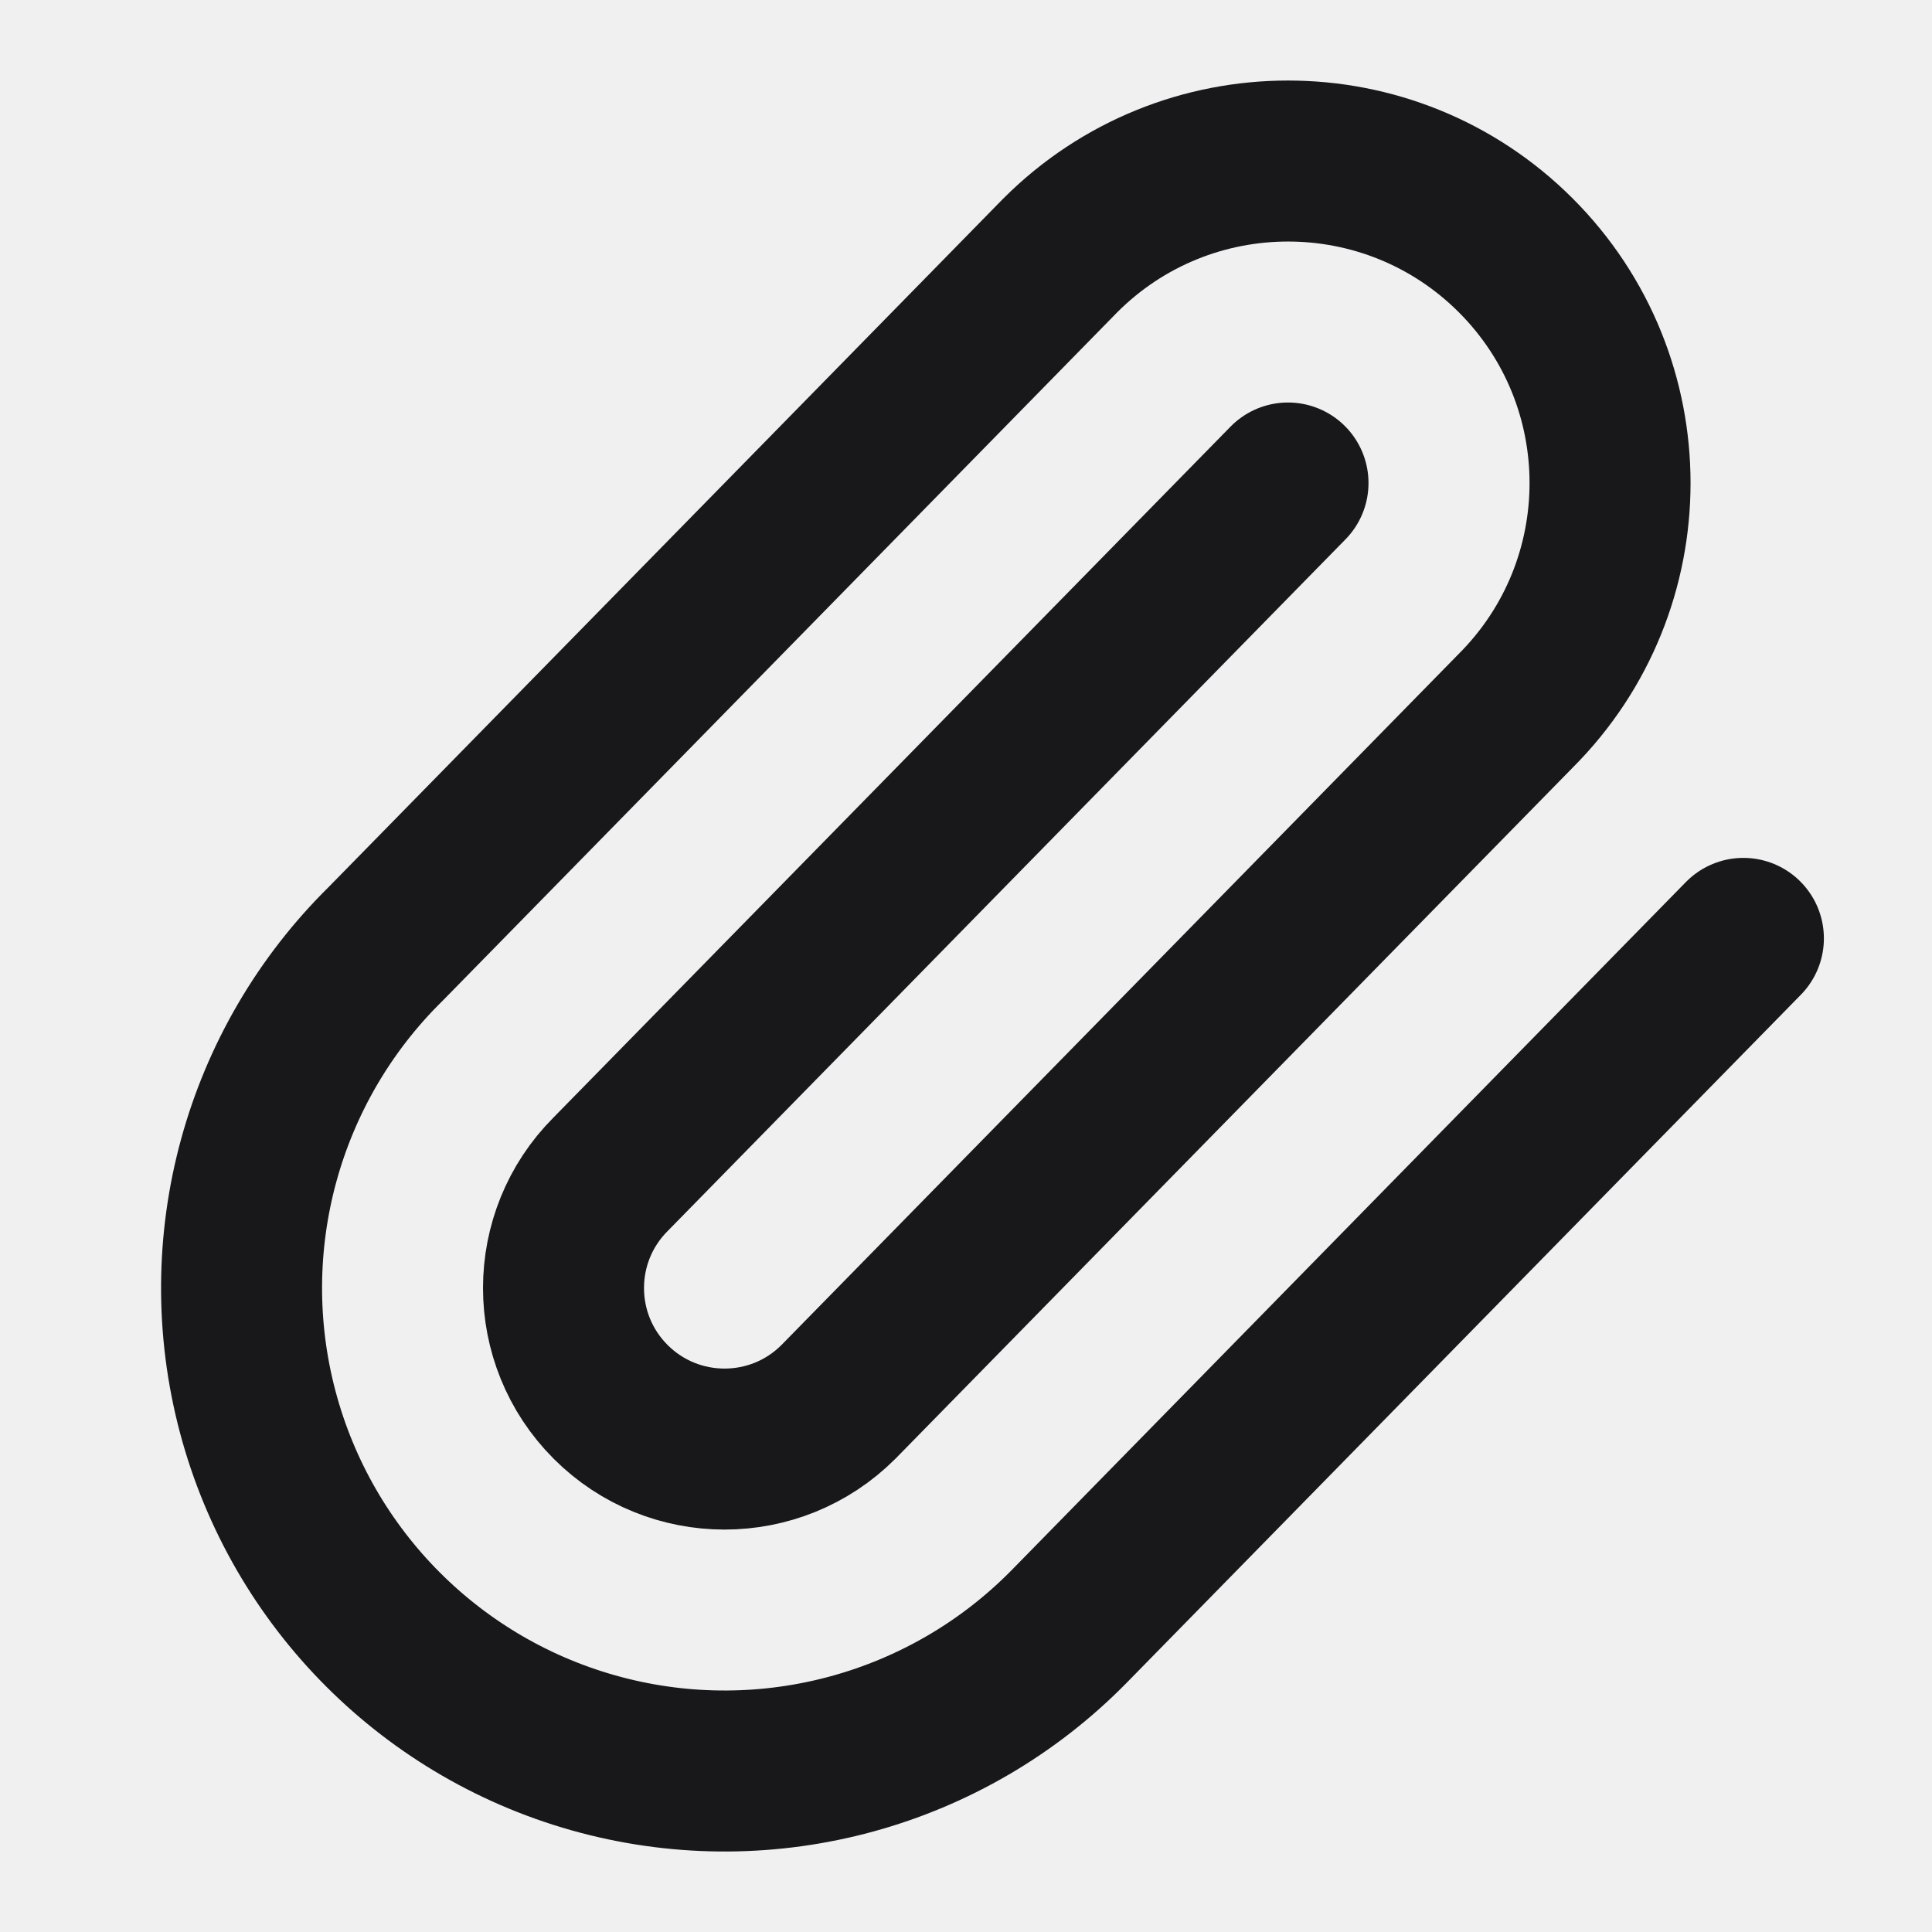
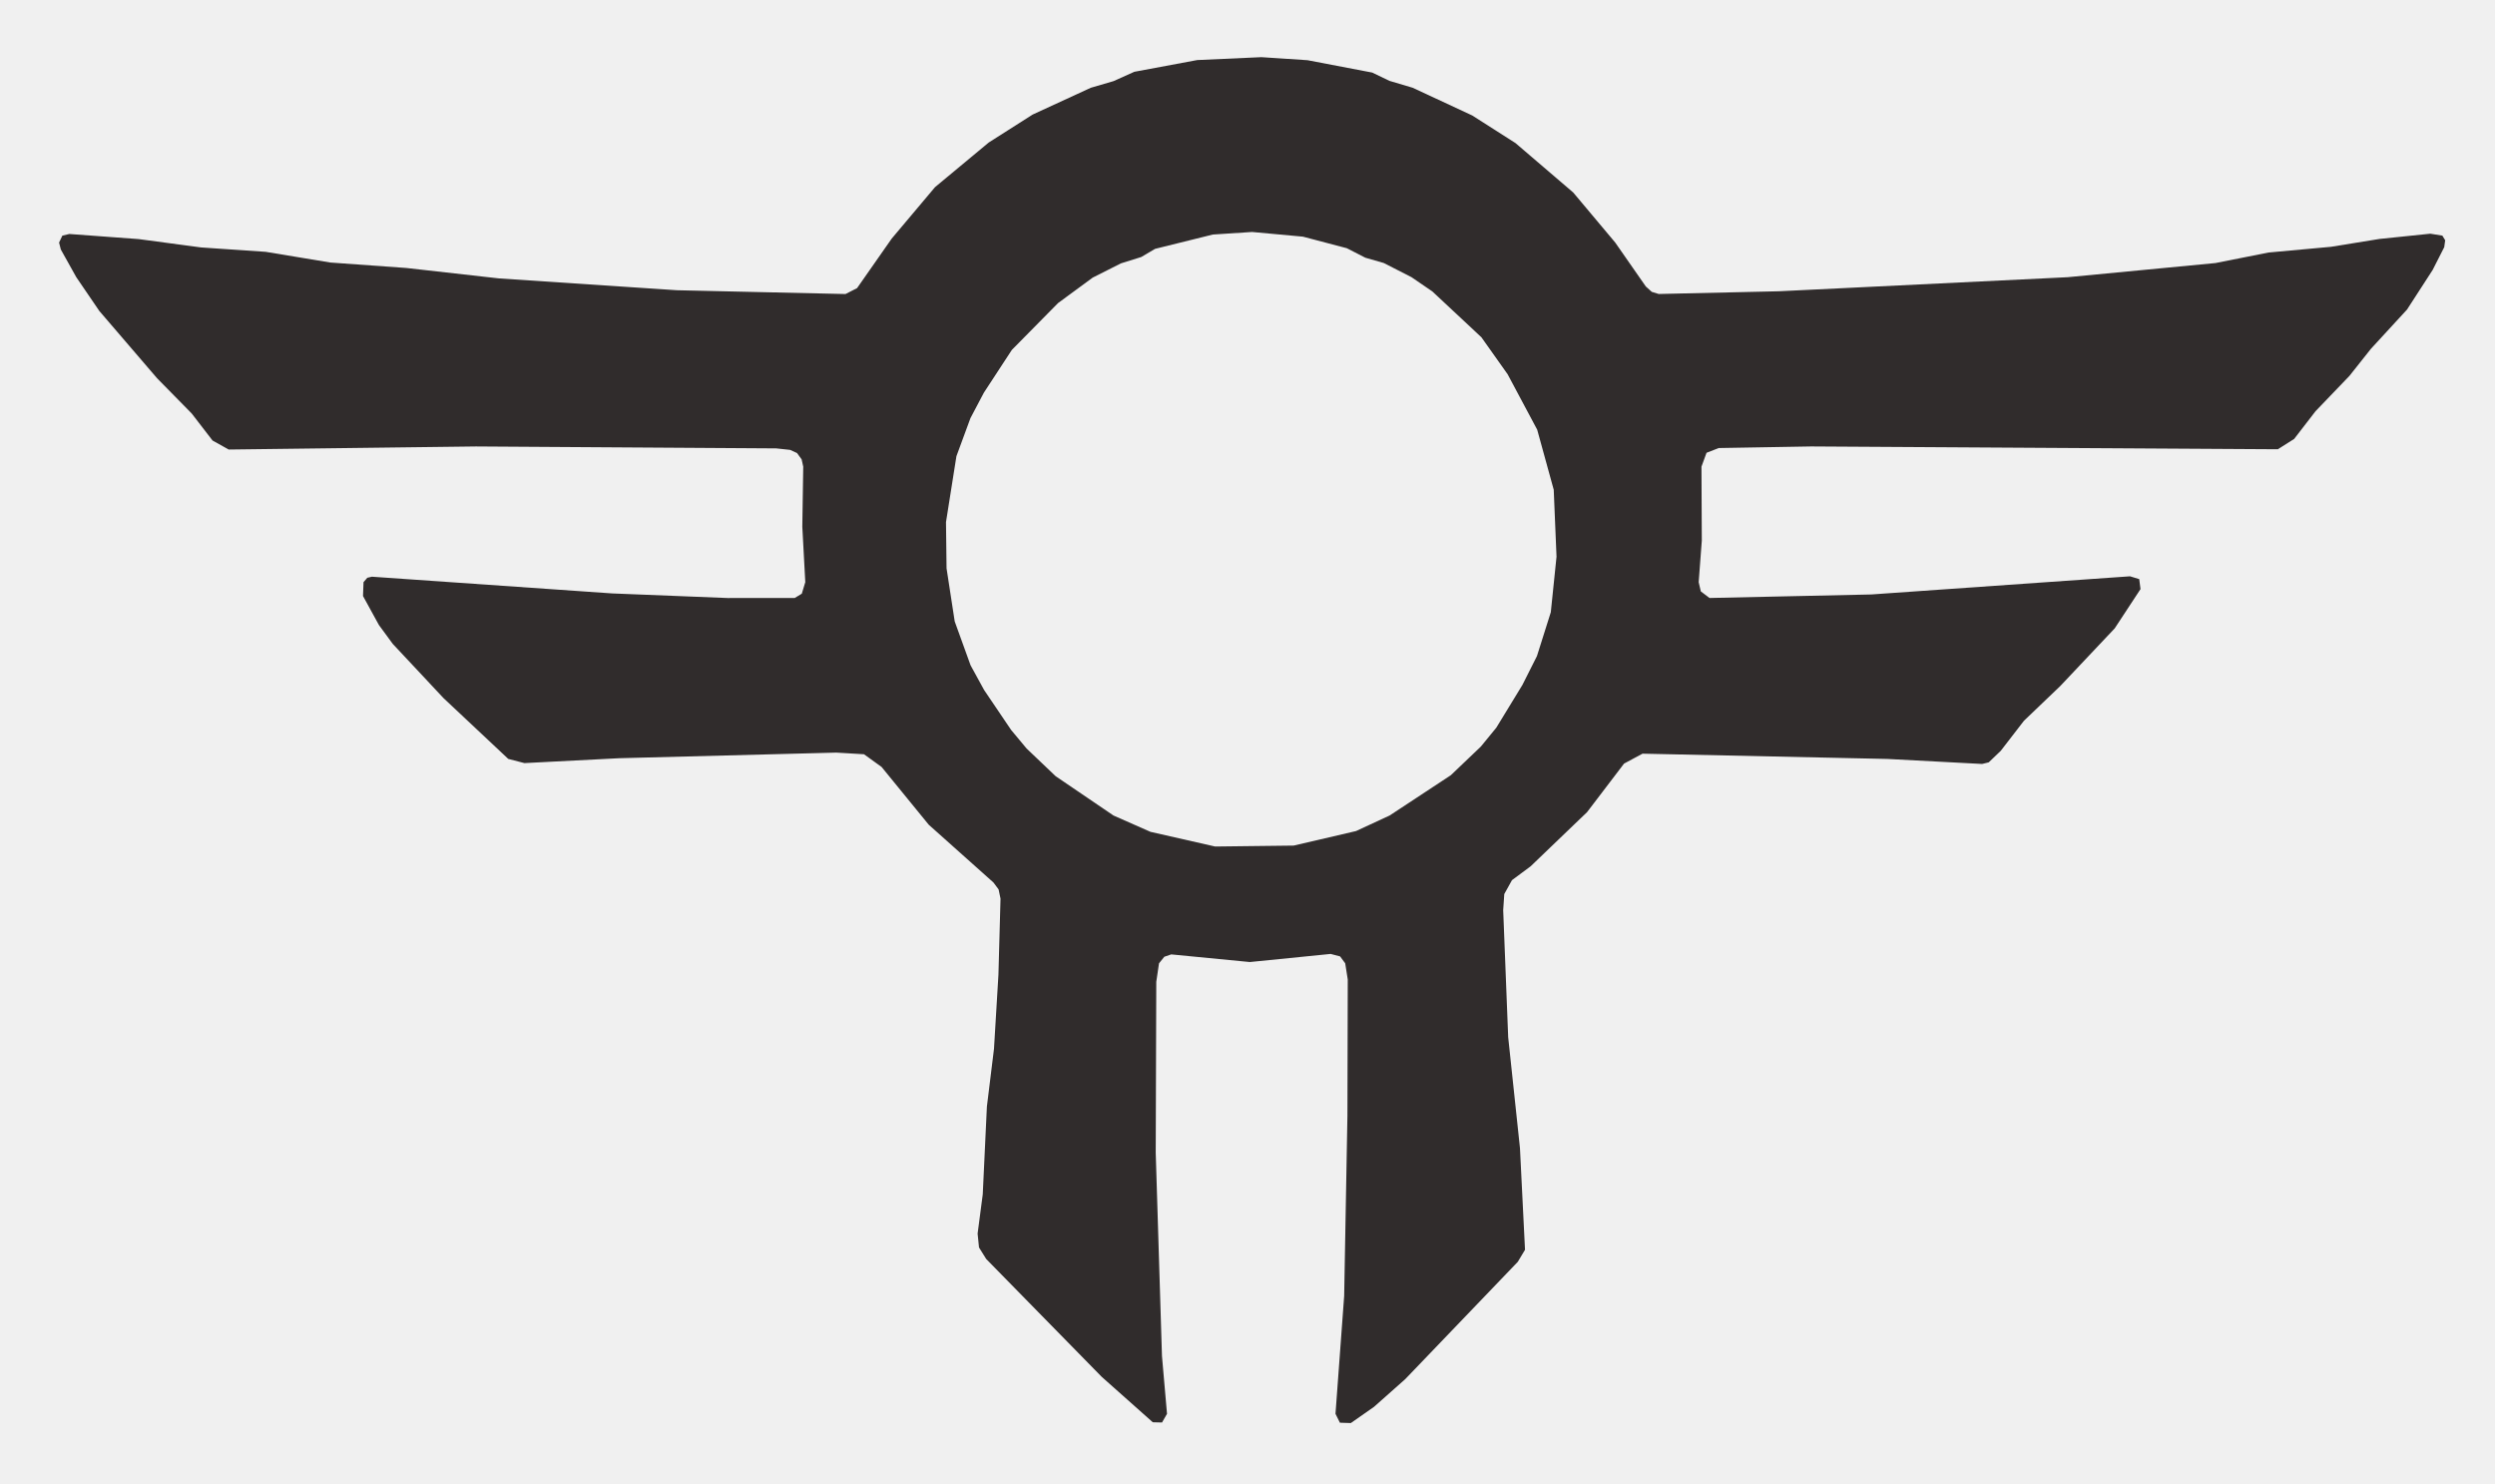
- <svg xmlns="http://www.w3.org/2000/svg" viewBox="0 0 24 24" fill="none" stroke-linecap="round" stroke-linejoin="round">
+ <svg xmlns="http://www.w3.org/2000/svg" viewBox="10 63 180 107">
  <style>
-     path { stroke: #18181b; }
-     @media (prefers-color-scheme: dark) {
-       path { stroke: #e4e4e7; }
-     }
+     path { fill: #302c2c; }
+     @media (prefers-color-scheme: dark) { path { fill: #ffffff; } }
  </style>
-   <path stroke-width="2" d="m16 6-8.414 8.586a2 2 0 0 0 2.829 2.829l8.414-8.586a4 4 0 1 0-5.657-5.657l-8.379 8.551a6 6 0 1 0 8.485 8.485l8.379-8.551" />
+   <path d="M 107.454,165.667 L 109.124,164.500 L 111.378,162.500 L 119.500,154.035 L 120.021,153.167 L 119.657,145.833 L 118.807,137.833 L 118.447,128.667 L 118.525,127.500 L 119.080,126.500 L 120.426,125.500 L 124.500,121.590 L 127.167,118.089 L 128.500,117.374 L 146.167,117.755 L 153.000,118.116 L 153.475,118.000 L 154.345,117.167 L 156.017,115.000 L 158.631,112.500 L 162.565,108.333 L 164.426,105.500 L 164.333,104.780 L 163.667,104.578 L 145.000,105.888 L 133.333,106.142 L 132.704,105.667 L 132.550,105.000 L 132.776,102.000 L 132.751,96.667 L 133.116,95.667 L 134.000,95.324 L 140.667,95.209 L 174.333,95.412 L 175.510,94.667 L 177.052,92.667 L 179.500,90.117 L 181.047,88.167 L 183.653,85.333 L 185.500,82.479 L 186.337,80.833 L 186.405,80.333 L 186.202,80.000 L 185.333,79.860 L 181.667,80.239 L 178.167,80.806 L 173.667,81.218 L 169.833,81.978 L 159.167,82.999 L 138.333,84.014 L 129.667,84.210 L 129.167,84.057 L 128.735,83.667 L 126.530,80.500 L 123.500,76.889 L 119.333,73.322 L 116.216,71.333 L 111.921,69.333 L 110.240,68.833 L 109.000,68.236 L 104.333,67.344 L 101.000,67.124 L 96.375,67.333 L 91.833,68.180 L 90.333,68.854 L 88.695,69.333 L 84.500,71.265 L 81.333,73.281 L 77.458,76.500 L 74.333,80.211 L 71.833,83.786 L 71.000,84.213 L 58.833,83.939 L 46.000,83.086 L 39.312,82.333 L 33.833,81.940 L 29.167,81.168 L 24.500,80.851 L 20.000,80.249 L 15.000,79.881 L 14.499,80.000 L 14.262,80.500 L 14.388,81.000 L 15.500,82.992 L 17.167,85.437 L 21.333,90.290 L 23.832,92.833 L 25.333,94.781 L 26.500,95.432 L 44.333,95.210 L 66.000,95.349 L 67.000,95.457 L 67.500,95.685 L 67.833,96.140 L 67.949,96.667 L 67.882,101.000 L 68.097,105.000 L 67.845,105.833 L 67.333,106.142 L 62.500,106.145 L 54.167,105.813 L 36.833,104.607 L 36.500,104.683 L 36.226,105.000 L 36.189,106.000 L 37.333,108.087 L 38.333,109.451 L 42.000,113.369 L 46.667,117.751 L 47.833,118.054 L 54.667,117.702 L 70.333,117.297 L 72.333,117.416 L 73.602,118.333 L 77.003,122.500 L 81.670,126.667 L 82.043,127.167 L 82.182,127.833 L 82.031,133.333 L 81.711,138.667 L 81.199,142.833 L 80.900,149.167 L 80.529,152.000 L 80.630,153.000 L 81.151,153.833 L 89.483,162.333 L 93.167,165.610 L 93.833,165.627 L 94.193,165.000 L 93.830,160.833 L 93.379,146.167 L 93.419,133.833 L 93.616,132.500 L 94.000,132.025 L 94.500,131.856 L 100.167,132.407 L 106.000,131.822 L 106.680,132.000 L 107.049,132.500 L 107.233,133.667 L 107.209,143.500 L 106.974,156.500 L 106.348,165.000 L 106.667,165.642 L 107.454,165.667 Z M 103.333,124.005 L 97.667,124.073 L 93.000,123.013 L 90.333,121.836 L 86.159,119.000 L 84.061,117.000 L 82.950,115.667 L 81.000,112.784 L 80.022,111.000 L 78.877,107.833 L 78.288,104.000 L 78.248,100.667 L 79.000,95.914 L 80.012,93.167 L 80.979,91.333 L 83.000,88.243 L 86.333,84.865 L 88.833,83.028 L 90.871,82.000 L 92.333,81.543 L 93.333,80.954 L 97.500,79.921 L 100.333,79.736 L 104.000,80.074 L 107.167,80.908 L 108.500,81.592 L 109.833,81.976 L 111.833,82.998 L 113.333,84.024 L 116.875,87.333 L 118.766,90.000 L 120.900,94.000 L 122.093,98.333 L 122.294,103.167 L 121.882,107.167 L 120.882,110.333 L 119.833,112.416 L 117.950,115.500 L 116.833,116.863 L 114.667,118.929 L 110.258,121.833 L 107.833,122.956 L 103.333,124.005 Z" />
</svg>
